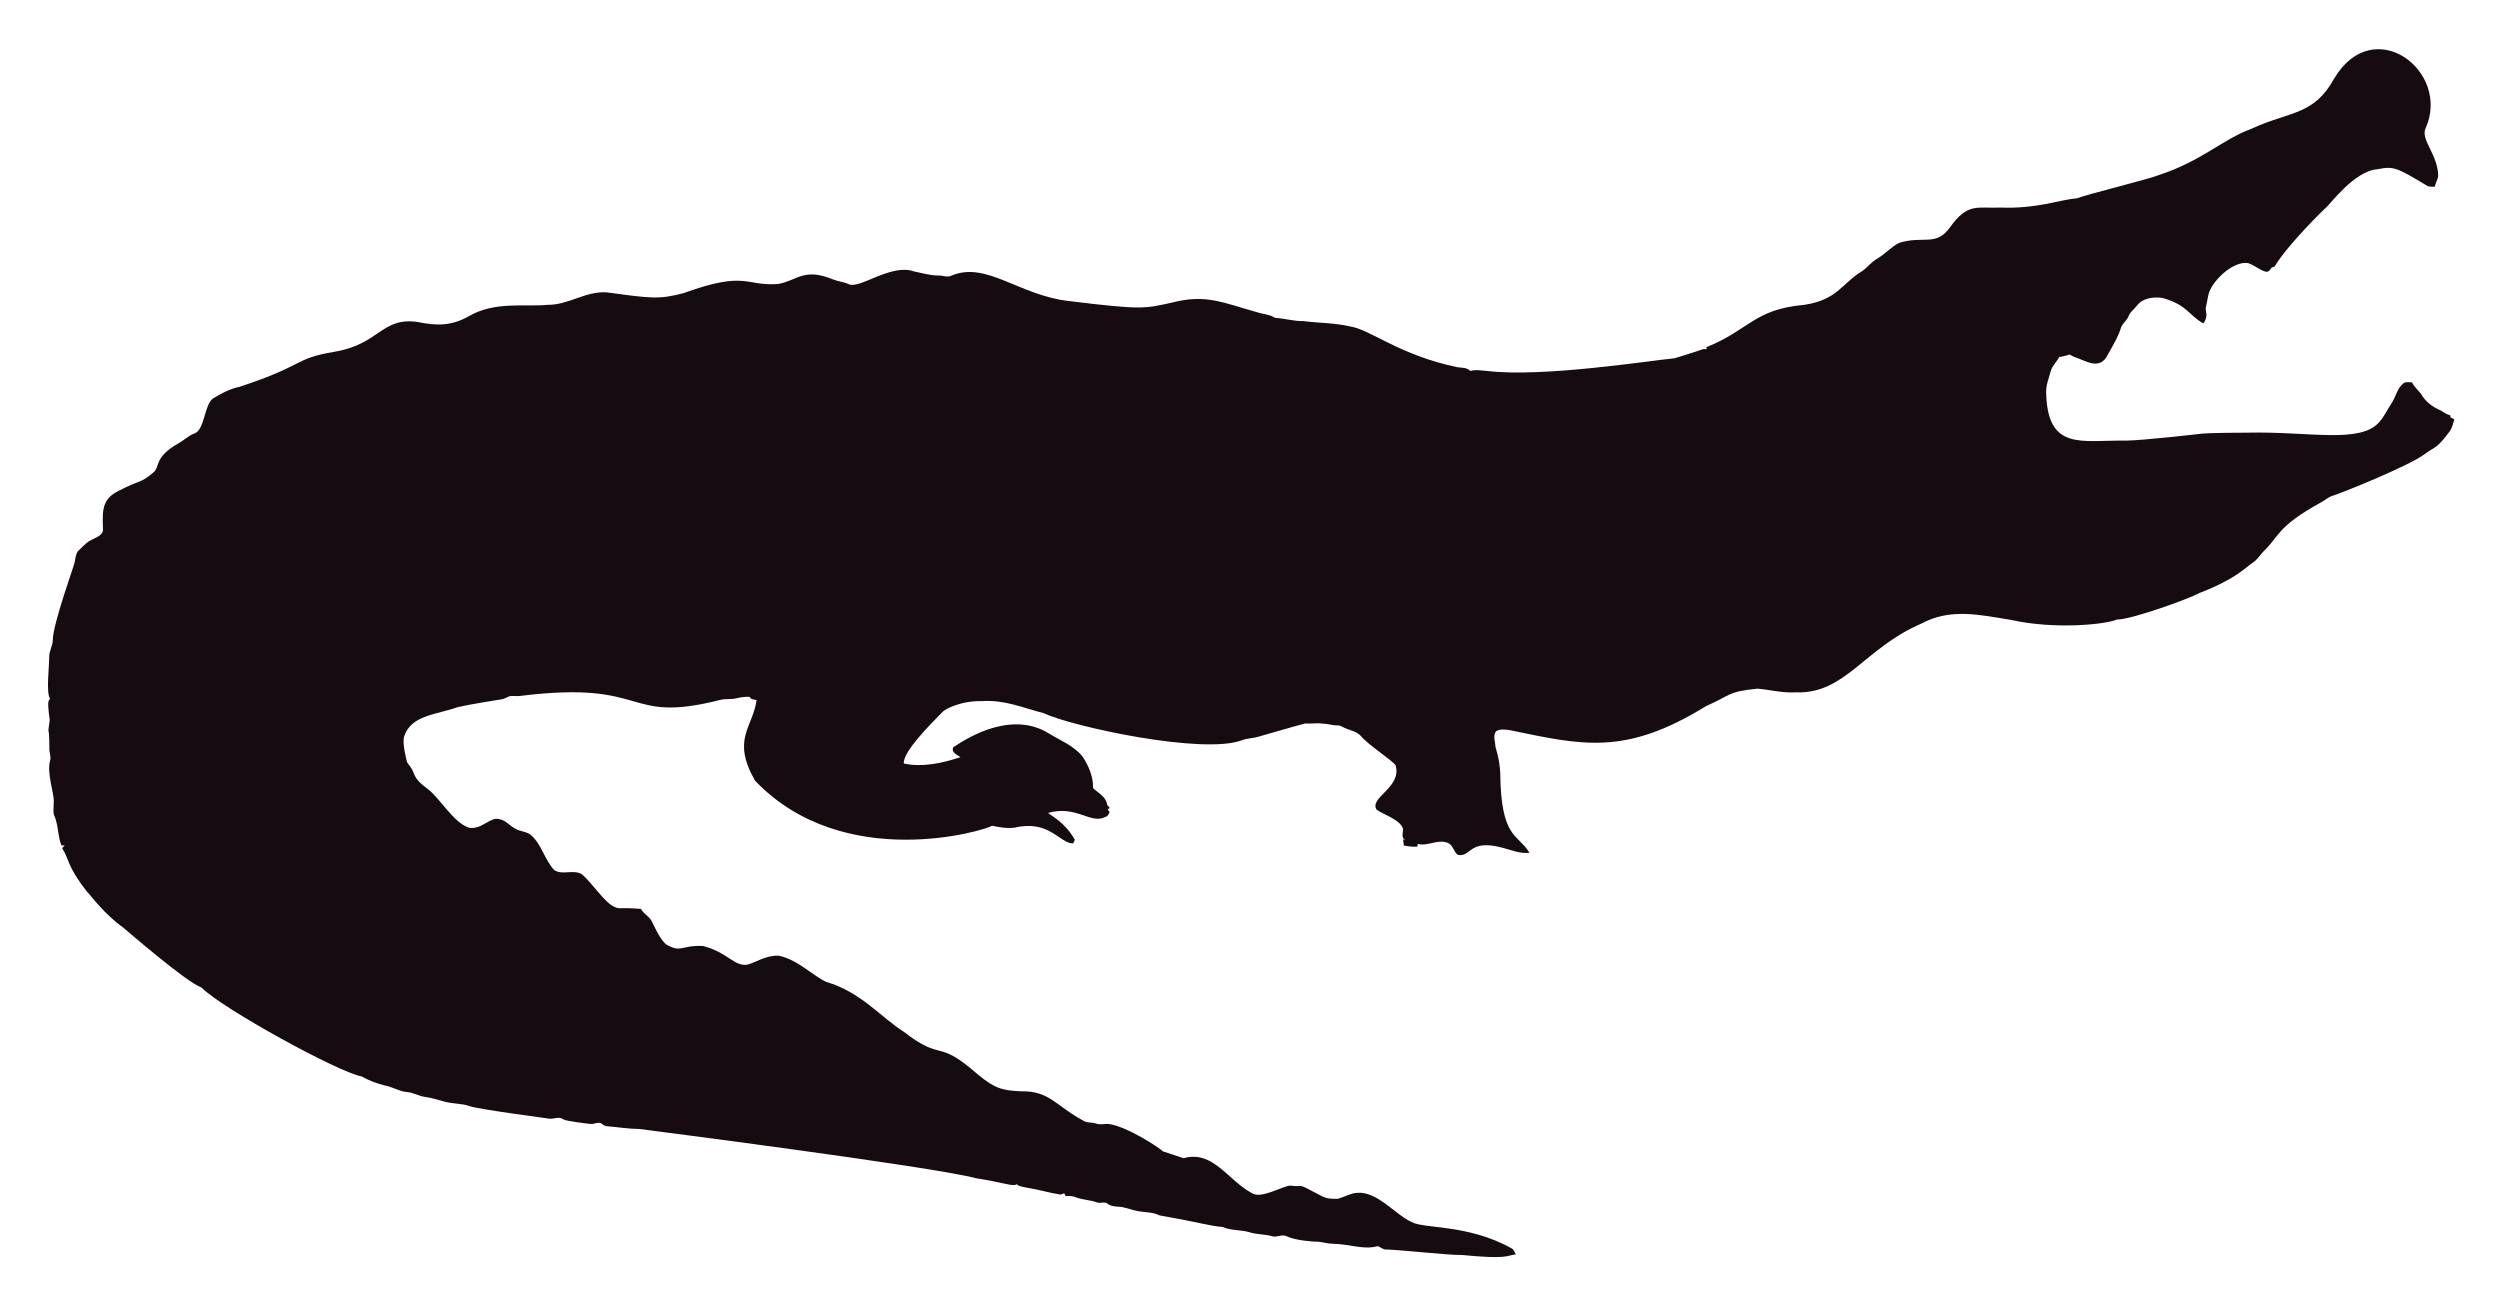
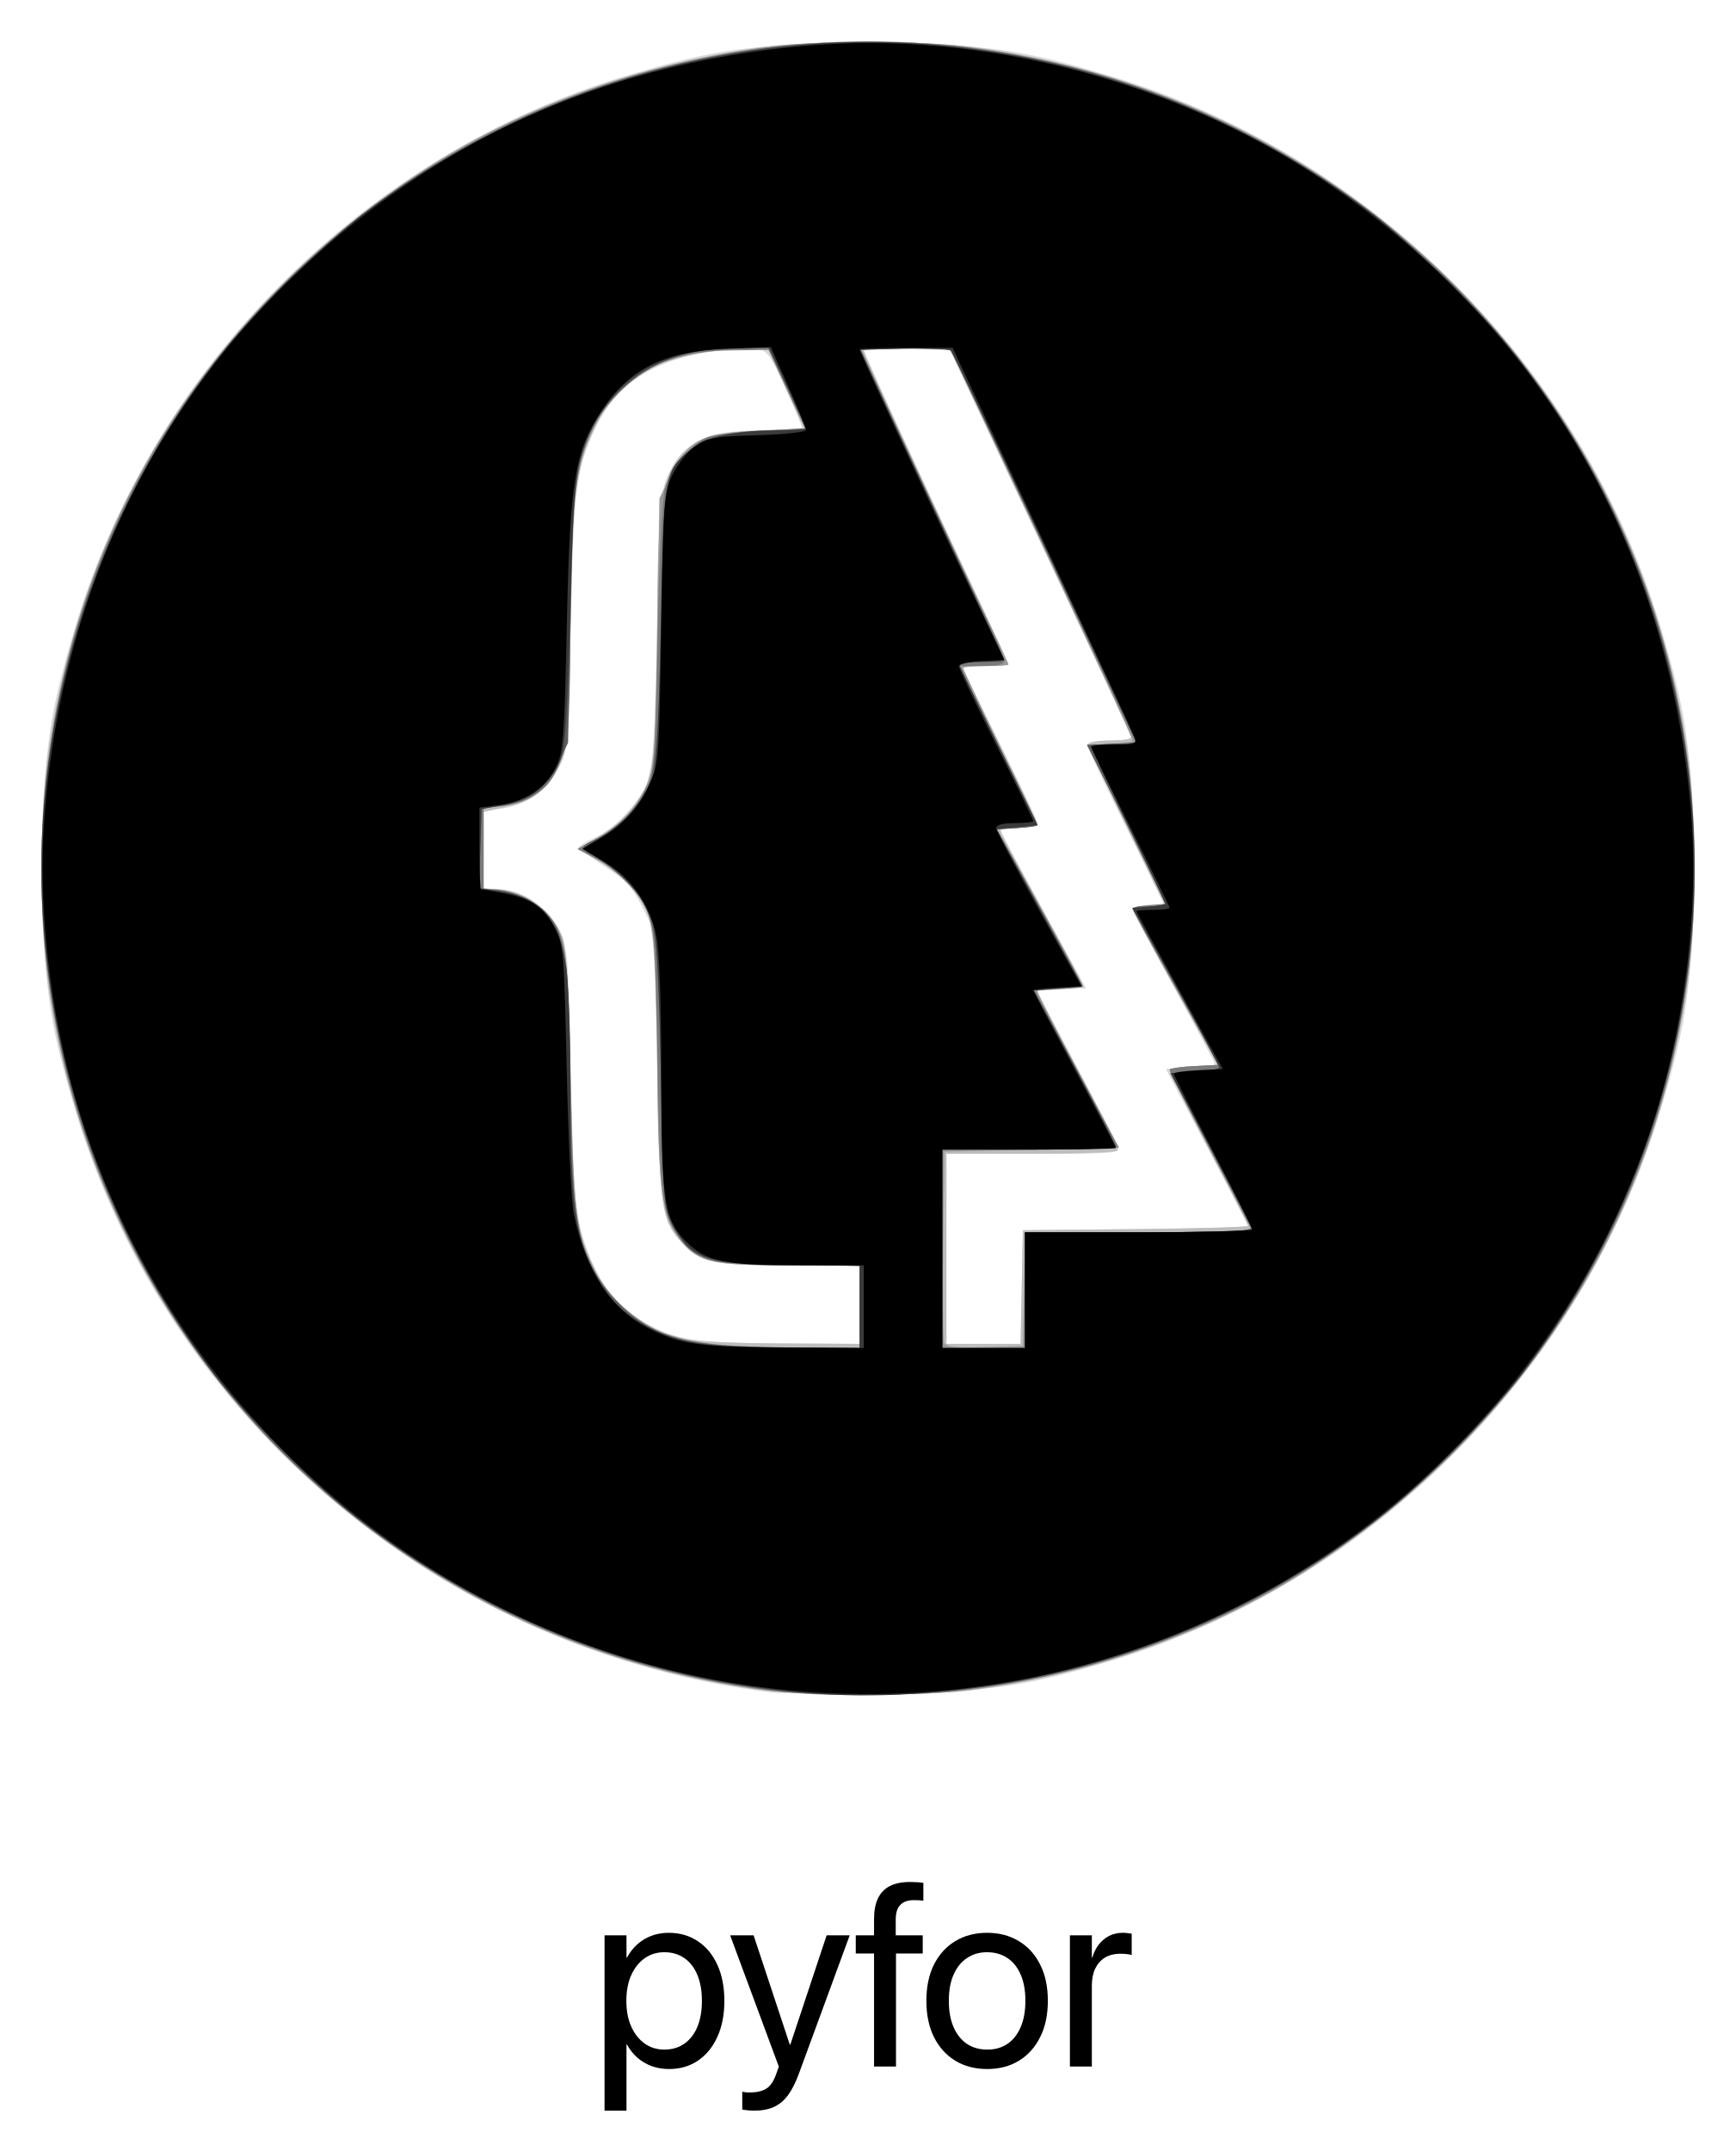
- <svg xmlns="http://www.w3.org/2000/svg" role="img" viewBox="-18.65 -23.65 2659.80 1387.30">
-   <path fill="#160B10" d="M2562.057 112.664c-5.93 12.226 13.089 27.649 13.408 51.328-.967 3.791-2.837 7.289-3.816 11.093-2.417-.267-4.923.089-7.226-.636-33.512-20.05-36.245-21.483-53.631-18.038-24.88 1.775-51.012 38.147-54.547 40.579-1 .685-40.963 39.485-54.967 62.993-1.056.331-2.086.661-3.078 1.005-1.45 2.188-3.295 5.317-6.386 4.363-6.755-1.794-12.047-7.022-18.687-9.083-14.172-2.325-33.569 14.577-40.185 28.126-2.76 5.432-2.862 11.614-4.401 17.415-2.078 5.918 3.558 9.203-2.964 18.611-15.758-8.651-16.89-19.671-43.645-27.108-9.541-1.323-21.002.025-27.146 8.345-2.9 3.956-7.454 6.64-8.994 11.487-1.705 4.223-5.788 6.857-7.569 10.978-3.219 10.775-9.274 20.417-14.705 30.186-7.484 15.043-21.458 7.113-29.639 3.893-3.549-1.501-7.378-2.404-10.482-4.745-3.613 1.31-7.378 2.124-11.131 2.799-2.9 5.19-7.62 9.362-9.184 15.252-1.972 7.442-5.139 14.807-4.771 22.656 1.426 62.435 37.744 50.23 84.657 50.985 18.427-.238 76.659-6.917 77.661-7.06 10.315-1.512 51.103-1.387 52.104-1.425 64.718-1.507 119.253 12.017 139.725-10.991 5.622-6.144 8.955-13.878 13.598-20.735 4.617-7.073 5.915-16.893 13.662-21.562 2.519-.687 5.19-.305 7.81-.242 2.481 5.406 7.582 8.854 10.609 13.891 4.503 7.467 12.047 12.632 19.921 16.041 3.269 1.794 6.144 4.389 9.999 4.936.166.852.369 1.705.598 2.57 1.259.611 2.519 1.208 3.854 1.819-1.196 4.325-2.073 8.854-4.681 12.606-14.981 20.134-15.737 16.079-26.561 24.297-16.513 12.73-90.704 42.38-97.937 44.421-4.63 1.259-8.078 4.719-12.199 6.907-47.689 26.034-44.914 36.755-61.276 51.99-3.969 4.096-6.856 9.273-11.754 12.403-6.886 4.248-16.845 16.908-56.76 32.26-10.994 6.222-73.381 28.559-87.544 28.177-12.182 5.289-66.295 10.873-113.113.394-34.047-5.52-64.247-12.539-95.05 3.905-61.045 26.219-81.054 75.205-133.67 73.195-13.739.903-27.159-2.684-40.745-3.943-32.756 3.396-26.951 6.432-54.687 18.547-86.536 53.421-132.198 41.426-208.888 25.607-4.859-.636-10.304-1.616-14.68 1.259-3.511 4.999-.687 11.232-.509 16.804 2.76 8.879 4.605 18.076 5.037 27.388.678 70.703 18.876 64.615 31.064 85.038-10.38 1.31-20.137-3.346-30.008-5.724-35.054-8.942-31.959 10.974-46.367 7.887-4.376-3.651-5.076-10.864-10.94-12.886-10.482-3.893-20.875 4.033-31.37 1.285-.165.725-.483 2.163-.649 2.875-4.834.432-9.592-.331-14.311-1.196-.153-2.201-.407-4.401-.751-6.551.7.127 2.112.382 2.824.509-5.368-1.387-2.926-7.48-2.862-11.411-2.581-10.171-21.93-15.743-28.266-20.735-7.896-13.101 27.192-23.356 20.29-47.143-4.808-6.385-29.888-22.164-37.17-31.395-4.783-5.063-12.047-5.813-18.013-8.815-1.972-.827-3.791-2.315-6.017-2.239-5.597.191-10.965-1.781-16.537-1.908-6.208-.878-12.441.318-18.661-.076-6.376 1.51-49.471 13.993-49.471 13.993-5.775 1.781-11.97 1.603-17.631 3.791-41.153 15.671-180.401-14.399-211.051-28.838-22.477-5.819-41.27-14.396-65.945-12.772-23.033-.496-39.521 9.215-41.101 11.08-14.156 14.382-42.805 43.009-41.597 55.297 9.881 2.049 27.067 4.244 60.297-6.755-3.6-2.633-10.164-4.859-7.683-10.52 30.91-20.96 69.478-34.528 101.385-14.896 12.454 7.683 26.879 13.128 36.241 24.907 6.449 9.897 11.461 21.384 11.08 33.43 5.483 5.19 14.184 9.464 14.96 17.771.954 1.132 1.883 2.239 2.9 3.371-.56.344-1.679 1.03-2.251 1.361.674 1.081 1.336 2.15 2.022 3.244-1.157 2.112-2.252 4.643-4.923 5.037-15.167 7.923-30.412-12.885-60.589-4.414 4.515 3.914 17.957 10.035 28.495 28.596-.623 1.285-1.221 2.582-1.781 3.893-14.581-.066-25.26-25.439-62.103-16.83-8.065 1.081-16.27-.28-24.119-2.048-5.689 4.616-157.704 51.097-252.241-47.919-25.462-44.516-2.105-56.742 1.616-85.776-2.646-.598-6.259-.445-7.429-3.447-4.834-.216-9.63.547-14.311 1.666-5.343 1.336-10.927.254-16.283 1.527-104.921 26.598-73.475-21.586-213.976-4.058-3.638.483-7.327-.471-10.927.267-2.722 1.043-5.203 2.786-8.129 3.244-1.005.139-35.568 5.632-46.749 8.332-23.248 8.245-49.669 8.494-57.027 31.013-2.544 7.127 2.495 25.23 2.659 26.23.509 2.748 2.964 4.529 4.274 6.907 5.125 7.002 1.576 10.814 17.186 22.287 13.483 9.569 27.903 36.42 44.764 41.877 13.652 2.389 22.508-11.842 32.107-9.146 7.022 1.107 11.334 7.276 17.415 10.317 5.356 3.193 12.365 2.633 17.033 7.162 11.029 10.189 14.018 26.078 24.284 36.878 8.765 5.47 19.972-.979 28.965 4.071 11.309 9.233 25.045 31.634 35.809 35.287 4.836 2.294 4.589-.02 27.477 1.832 2.226 4.796 7.327 7.085 10.253 11.347 2.611 3.387 8.633 20.294 16.715 26.574 16.075 9.185 15.426.491 38.875 1.488 26.056 6.667 32.977 21.713 46.774 19.997 8.688-1.942 19.833-10.206 33.646-9.68 20.419 4.043 37.013 21.857 50.896 27.986 36.199 10.4 58.502 37.92 82.062 52.817 43.011 33.213 34.403 6.396 79.034 45.566 18.208 15.125 26.246 17.04 45.986 17.936 30.318-.751 37.93 16.193 65.525 30.81 4.134 3.155 9.541 1.844 14.196 3.498 4.147 1.463 8.51.394 12.772.369 18.974 1.87 55.059 25.539 58.465 29.232 7.353 2.353 14.667 4.91 22.02 7.276 31.527-8.837 46.862 23.524 72.916 37.323 9.817 6.052 31.604-7.299 40.338-8.179 17.829 2.357 3.781-4.531 33.392 11.016 5.241 3.066 11.589 3.218 17.504 3.028 6.869-1.921 13.204-5.852 20.48-6.348 21.245-1.942 41.314 23.767 57.816 30.975 12.756 7.578 60.29 2.089 106.638 28.189 2.366 1.298 3.155 4.007 4.3 6.284-10.435 1.423-8.676 5.392-56.964.7-16.115.199-61.486-5.252-82.52-5.953-2.824-.572-4.91-3.04-7.772-3.397-15.269 4.072-27.792-2.198-48.492-2.671-5.546-.102-10.825-2.201-16.359-2.162-2.762-.015-21.848-1.008-32.323-6.004-4.758-1.972-9.668 1.654-14.476.293-7.747-2.315-16.003-1.781-23.737-4.121-9.541-3.104-20.277-1.692-29.41-5.865-12.12-.691-23.98-4.714-66.899-12.25-6.984-3.625-14.985-3.091-22.516-4.49-7.416-1.145-14.324-4.643-21.892-4.821-3.727-.204-7.632-.649-10.698-2.939-3.206-2.951-7.645-.127-11.334-1.539-7.531-2.798-15.774-2.646-23.203-5.712-3.282-1.298-6.844-1.17-10.278-1.081-.394-.763-1.183-2.264-1.577-3.015-1.285.636-2.608 1.119-3.982 1.45-12.263-1.87-24.131-5.674-36.394-7.467-3.46-.903-7.404-1.005-10.113-3.6-3.831 2.97-12.398-1.54-43.747-6.411-46.335-12.483-357.594-52.295-357.594-52.295-11.716-.14-23.317-2.023-34.982-3.015-2.442-.127-4.211-1.844-6.068-3.18-3.753-1.387-7.467 1.336-11.271.789-2.02-.195-26.027-2.946-28.838-4.923-4.592-3.587-10.278.216-15.367-.738-2.203-.387-74.203-9.818-84.135-13.242-8.243-2.989-17.224-2.379-25.658-4.529-7.162-1.895-14.209-4.274-21.574-5.254-6.92-.878-13.001-4.923-20.035-5.266-8.319-.878-15.443-5.826-23.648-7.073-8.256-2.252-16.448-5.037-23.775-9.49-23.552-3.584-149.518-72.739-170.649-94.63-16.013-5.37-81.914-62.745-82.914-63.439-21.039-15.096-34.147-33.758-38.964-38.595-21.778-27.726-18.854-34.892-26.396-46.215.916-1.018 1.832-2.01 2.748-3.015-1.145.038-2.29.076-3.435.14-3.651-8.676-3.18-18.28-6.042-27.172-2.062-7.913-2.975-1.701-2.175-19.526.634-7.664-7.675-30.697-3.931-43.518 1.348-4.16-.814-8.281-.751-12.454.068-28.882-2.418-11.02.394-30.657-3.041-22.85-1.09-20.042.305-22.719-4.294-7.378-.844-32.606-.89-44.586-.025-6.246 3.714-11.741 3.867-17.962 0-16.859 22.775-79.378 23.076-82.113 1.056-4.198 1.043-9.032 3.778-12.568 4.338-3.74 7.874-8.485 13.052-11.169 4.745-2.913 11.411-4.172 13.471-10.088.043-16.362-3.503-32.575 15.532-42.157 25.219-13.344 23.115-7.424 38.34-20.379 6.931-5.754.059-15.764 26.434-30.772 5.915-3.129 10.622-8.281 17.046-10.507 11.015-3.661 10.497-31.892 20.099-37.437 8.612-5.33 17.796-10.113 27.795-12.148 71.433-23.584 56.818-29.805 100.939-37.31 48.019-7.907 49.805-36.895 88.244-31.777 19.858 4.163 35.994 4.605 54.61-5.953 27.665-16.35 60.97-9.859 83.919-12.212 22.172.42 41.279-15.29 63.693-13.191 46.138 6.272 54.878 7.691 80.993.738 67.442-24.31 65.094-7.128 100.634-9.706 20.946-3.875 27.233-17.596 58.388-4.91 5.368 2.188 11.283 2.595 16.575 5.025 11.553 5.818 45.215-22.204 69.43-13.535 8.676 1.717 17.262 4.401 26.205 4.401 4.49-.216 9.083 2.252 13.446.293 37.015-16.156 72.304 20.872 125.096 26.815 80.305 9.923 81.3 7.845 110.289 1.603 36.266-9.336 54.189.413 92.111 10.902 5.775 1.717 12.11 1.984 17.237 5.47 10.075.458 19.844 3.638 29.983 3.396 16.588 2.163 33.506 1.819 49.853 5.686 21.982 3.418 52.115 30.498 114.347 43.441 4.681.572 9.999.28 13.586 3.956 5.864-1.844 12.047-.267 18.038-.025 59.148 7.176 174.934-11.359 199.106-13.471 9.82-3.218 19.819-5.966 29.576-9.452 1.488-.674 3.155-.356 4.758-.229-.115-.522-.356-1.577-.483-2.099 45.944-18.548 50.589-40.213 103.827-45.057 35.891-5.17 40.645-23.282 61.836-35.809 5.712-3.969 9.897-9.808 16.028-13.281 8.408-4.872 14.82-12.555 23.559-16.931 25.605-7.944 38.867 4.305 53.847-16.257 19.089-26.933 29.276-20.168 53.605-21.256 38.819 1.522 63.061-8.345 81.948-9.935 11.484-4.495 77.877-20.69 87.061-24.742 45.297-14.857 67.746-37.884 97.505-48.848 42.187-19.404 67.008-14.225 88.74-53.694 41.891-70.568 124.443-7.946 97.366 52.7z" />
+ <svg xmlns="http://www.w3.org/2000/svg" role="img" viewBox="-6.41 -6.41 268.81 333.06">
+   <g transform="translate(0 .076)">
+     <g transform="translate(-.69)">
+       <path d="M87.902 320.327h3.398v-10.234h.078q.645 1.172 1.602 2.031.977.84 2.227 1.309 1.25.449 2.676.449 2.559 0 4.473-1.289 1.934-1.309 3.008-3.672 1.094-2.363 1.094-5.566v-.019q0-3.203-1.074-5.566-1.074-2.383-3.027-3.672-1.934-1.309-4.531-1.309-1.445 0-2.676.469t-2.188 1.328q-.938.84-1.582 2.031h-.078v-3.438h-3.398zm9.258-9.453q-1.719 0-3.047-.938-1.309-.938-2.07-2.617-.762-1.699-.762-3.965v-.019q0-2.285.742-3.965.762-1.699 2.09-2.637 1.328-.938 3.047-.938 1.797 0 3.105.918 1.309.898 2.012 2.598.703 1.68.703 4.023v.019q0 2.305-.703 4.004-.703 1.68-2.012 2.598-1.309.918-3.105.918z" />
+       <path d="M111.046 320.327q1.836 0 3.105-.586 1.27-.586 2.168-1.816.898-1.23 1.621-3.164l7.93-21.582h-3.574l-5.879 17.695.723-.781h-1.016l.723.781-5.859-17.695h-3.633l7.539 20.332-.41 1.152q-.605 1.719-1.582 2.285-.957.566-2.578.566-.312 0-.605-.039-.273-.039-.488-.078v2.773q.332.059.82.098.508.059.996.059z" />
+       <path d="M129.64 313.492h3.398v-17.5h4.141v-2.812h-4.18v-2.48q0-1.504.703-2.227.703-.742 2.109-.742.391 0 .762.019.391.019.703.059v-2.754q-.371-.059-.938-.098-.566-.039-1.133-.039-1.875 0-3.105.625-1.23.625-1.855 1.914-.605 1.27-.605 3.223v2.5h-2.832v2.812h2.832z" />
+       <path d="M147.16 313.882q2.812 0 4.922-1.289 2.109-1.289 3.281-3.652 1.191-2.363 1.191-5.605v-.039q0-3.242-1.191-5.586-1.172-2.363-3.301-3.633-2.109-1.289-4.922-1.289-2.793 0-4.922 1.289-2.109 1.27-3.301 3.633-1.172 2.344-1.172 5.586v.039q0 3.223 1.172 5.605 1.191 2.363 3.301 3.652 2.129 1.289 4.941 1.289zm.019-3.008q-1.797 0-3.145-.879-1.328-.898-2.07-2.578-.742-1.699-.742-4.082v-.039q0-2.383.742-4.043.742-1.68 2.07-2.559 1.348-.898 3.105-.898 1.797 0 3.125.879 1.348.879 2.07 2.559.742 1.68.742 4.062v.039q0 2.383-.742 4.082-.723 1.68-2.051 2.578-1.309.879-3.105.879z" />
+       <path d="M159.972 313.492h3.398v-12.539q0-1.543.527-2.637.547-1.113 1.523-1.699.996-.586 2.305-.586.625 0 1.113.059.508.059.703.137v-3.301q-.195-.039-.566-.078-.352-.059-.801-.059-1.719 0-2.969 1.035-1.25 1.035-1.758 2.793h-.078v-3.438h-3.398z" />
+     </g>
+     <g stroke-width=".64">
+       <path fill="#d7d7d7" d="M113.28 255.595c-50.906-6.177-93.743-42.05-108.159-90.574C1.001 151.15.32 145.905.32 128c0-17.905.68-23.15 4.801-37.021 12.097-40.718 45.139-73.761 85.857-85.857C104.85 1.001 110.095.32 128 .32s23.15.68 37.021 4.801c40.718 12.097 73.761 45.139 85.857 85.857 4.121 13.871 4.801 19.116 4.801 37.021s-.68 23.15-4.801 37.021c-12.092 40.703-45.141 73.761-85.822 85.847-12.921 3.839-18.776 4.651-34.817 4.833-8.096.091-15.728.044-16.96-.105zM126.72 195.52v-6.08h-10.901c-11.674 0-13.794-.424-16.429-3.286-3.456-3.754-3.65-5.084-4.013-27.434l-.338-20.8-1.92-3.84c-1.582-3.165-2.616-4.29-5.88-6.4-2.178-1.408-3.978-2.732-4-2.943-.022-.211 1.135-.913 2.572-1.56 3.163-1.426 7.069-5.71 8.25-9.048.624-1.763.978-8.277 1.265-23.249.342-17.853.557-21.159 1.52-23.337 2.527-5.713 5.785-7.349 14.673-7.369 3.432-.008 6.242-.23 6.244-.494.002-.264-1.217-3.144-2.708-6.4-3.092-6.751-2.653-6.554-11.676-5.25-8.629 1.247-14.448 5.131-17.551 11.715-3.039 6.448-3.432 9.565-3.844 30.495-.38 19.294-.403 19.553-1.985 22.375-1.96 3.497-4.799 5.495-8.623 6.069l-2.897.434V131.2h2.104c3.72 0 7.583 2.491 9.398 6.061 1.595 3.137 1.623 3.454 2.027 23.04.326 15.804.631 20.638 1.495 23.672 2.038 7.164 4.931 11.396 9.7 14.191 4.81 2.819 7.941 3.318 21.196 3.38l12.32.057zm25.102-2.72L152 184l17.44-.17c9.592-.094 17.44-.294 17.44-.444 0-.151-2.865-5.69-6.368-12.31L174.145 159.04l3.808-.191c2.094-.105 3.808-.348 3.808-.539 0-.192-2.88-5.595-6.4-12.008-3.52-6.412-6.4-11.858-6.4-12.101 0-.243 1.153-.442 2.563-.442h2.563l-6.083-12.154c-3.346-6.684-6.083-12.444-6.083-12.8 0-.358 1.594-.646 3.573-.646 1.965 0 3.477-.246 3.36-.546-.117-.3-6.542-13.98-14.276-30.4L140.514 47.36h-6.577c-3.617 0-6.577.159-6.577.353 0 .455 9.059 20.131 16.562 35.974 3.211 6.78 5.838 12.468 5.838 12.64 0 .172-1.584.313-3.52.313s-3.52.147-3.52.327c0 .18 2.592 5.505 5.76 11.833 3.168 6.329 5.76 11.798 5.76 12.153 0 .356-1.327.647-2.948.647-2.097 0-2.859.231-2.639.8.17.44 3.196 6.056 6.725 12.48l6.416 11.68h-3.777c-2.077 0-3.777.151-3.777.335s2.721 5.44 6.046 11.68c3.326 6.24 6.236 11.849 6.468 12.465.394 1.045-.487 1.12-13.086 1.12H140.16v29.44h11.484z" />
+       <path fill="#bdbdbd" d="M109.76 254.987c-28.181-4.35-52.574-16.621-72.35-36.397C17.422 198.602 5.213 174.153.961 145.6c-1.249-8.386-1.249-26.814 0-35.2 4.252-28.553 16.461-53.002 36.449-72.99C57.398 17.422 81.847 5.213 110.4.961c8.386-1.249 26.814-1.249 35.2 0 28.553 4.252 53.002 16.461 72.99 36.449 19.988 19.988 32.197 44.437 36.449 72.99 1.249 8.386 1.249 26.814 0 35.2-4.252 28.553-16.461 53.002-36.449 72.99-19.988 19.988-44.437 32.197-72.99 36.449-8.065 1.201-27.907 1.172-35.84-.052zM126.72 195.52v-6.08h-10.901c-11.674 0-13.794-.424-16.429-3.286-3.435-3.732-3.632-5.081-4.045-27.754-.416-22.865-.495-23.384-4.211-27.8-.942-1.119-3.106-2.831-4.81-3.804l-3.097-1.769 3.667-2.373c7.729-5.002 8.465-7.708 8.465-31.139 0-22.49.781-26.152 6.306-29.58 1.978-1.227 3.421-1.483 9.458-1.678l7.124-.23-2.952-6.414-2.953-6.414-5.716.431c-11.985.905-18.543 5.28-22.079 14.73C82.546 67.716 81.92 74.566 81.92 91.13c0 12.35-.209 16.22-1.022 18.96-1.406 4.734-4.092 7.29-8.756 8.334l-3.662.819V131.2h1.941c4.093 0 8.57 3.201 10.294 7.36.538 1.298.94 8.352 1.242 21.76.475 21.126.859 23.985 4.061 30.251 2.594 5.076 7.681 8.926 13.653 10.333 1.325.312 7.954.597 14.73.632l12.32.064zm25.102-2.72L152 184l17.44-.17c9.592-.094 17.44-.324 17.44-.512 0-.188-2.736-5.527-6.08-11.864-3.344-6.337-6.08-11.781-6.08-12.097 0-.316 1.672-.661 3.714-.766l3.714-.191-6.576-11.84c-3.617-6.512-6.584-12.056-6.594-12.32-.01-.264 1.112-.48 2.494-.48h2.512l-5.959-12.32c-3.277-6.776-5.831-12.536-5.675-12.8.156-.264 1.738-.48 3.515-.48 2.329 0 3.141-.223 2.91-.8-.177-.44-6.592-14.12-14.257-30.4l-13.936-29.6h-6.612c-3.636 0-6.612.19-6.612.423 0 .489 11.227 24.893 17.872 38.847 2.491 5.23 4.528 9.622 4.528 9.76 0 .138-1.584.25-3.52.25s-3.52.121-3.52.269c0 .148 2.592 5.531 5.76 11.962 3.168 6.431 5.76 11.926 5.76 12.211 0 .285-1.296.518-2.88.518-1.584 0-2.88.193-2.88.428 0 .236 2.88 5.673 6.4 12.083 3.52 6.41 6.4 11.833 6.4 12.052 0 .219-1.584.397-3.52.397s-3.513.216-3.504.48c.009.264 2.867 5.798 6.352 12.298 3.485 6.5 6.197 12.044 6.026 12.32-.171.276-6.197.502-13.392.502H140.16v29.44h11.484z" />
+       <path fill="#999" d="M112.382 255.271C69.037 249.709 31.821 223.083 12.764 184 4.136 166.303 0 148.16 0 128 0 83.745 21.41 44.644 59.214 19.857 74.094 10.1 93.925 3.061 113.263.67c6.969-.861 22.504-.861 29.474 0C186.753 6.111 223.998 32.546 243.236 72 251.864 89.697 256 107.84 256 128c0 44.255-21.41 83.356-59.214 108.143-14.881 9.757-34.711 16.796-54.049 19.187-6.369.787-24.029.753-30.355-.058zM126.72 195.84v-6.4h-11.05c-12.577 0-14.146-.442-17.272-4.866-2.443-3.457-2.994-8.656-3.018-28.458-.022-18.297-.498-21.31-3.997-25.295-1.101-1.255-3.432-3.097-5.178-4.094l-3.175-1.813 2.485-1.28c3.45-1.777 6.6-5.027 8.175-8.433 1.236-2.673 1.356-4.375 1.676-23.698l.345-20.818 1.775-3.629c2.644-5.405 4.741-6.465 13.604-6.882L118.195 59.84l-2.872-6.24-2.872-6.24-3.585.011c-4.595.014-11.398 1.457-14.557 3.087-3.083 1.591-6.736 5.389-8.409 8.742-3.225 6.464-3.493 8.504-3.914 29.76-.384 19.382-.457 20.277-1.887 23.196-1.879 3.836-4.507 5.724-8.499 6.108l-3.118.3V131.035l3.203.425c3.897.517 7.027 3.018 8.695 6.948.987 2.325 1.214 5.54 1.59 22.552.46 20.79.77 23.198 3.783 29.422 1.878 3.88 6.934 8.304 11.053 9.673 4.693 1.559 8.975 2.005 20.155 2.101l9.76.084zm25.458-2.72l.178-8.8h35.229l-6.432-12.386c-3.538-6.813-6.432-12.559-6.432-12.769 0-.211 1.703-.469 3.785-.574l3.785-.191-6.64-11.84c-3.652-6.512-6.651-12.039-6.665-12.283-.014-.244 1.116-.532 2.51-.64l2.536-.197-6.014-12.32-6.014-12.32h3.479c1.913 0 3.479-.288 3.479-.64 0-.352-6.373-14.176-14.161-30.72L140.638 47.36H126.839l6.897 14.88c3.793 8.184 8.951 19.172 11.46 24.417 2.51 5.245 4.563 9.637 4.563 9.76 0 .123-1.584.223-3.52.223s-3.52.133-3.52.294c0 .162 2.592 5.677 5.76 12.256 3.168 6.579 5.76 12.047 5.76 12.152 0 .105-1.396.278-3.101.384l-3.101.193 6.592 11.84c3.625 6.512 6.605 12.056 6.621 12.32.016.264-1.554.48-3.49.48s-3.518.216-3.514.48c.003.264 2.847 5.808 6.319 12.32l6.314 11.84-13.519.32-13.519.32-.173 14.386c-.095 7.912-.028 14.763.149 15.224.241.627 1.818.792 6.253.654L152 201.92z" />
+       <path fill="#7b7b7b" d="M112.96 255.276c-28.906-3.625-55.073-16.374-75.468-36.768C13.236 194.252 0 162.3 0 128c0-34.3 13.236-66.252 37.492-90.508C67.737 7.247 110.645-5.864 152.64 2.307c41.128 8.002 76.309 36.346 92.885 74.834 10.282 23.874 13.116 50.068 8.168 75.499-9.883 50.794-50.259 91.17-101.053 101.053-11.817 2.299-28.624 2.97-39.68 1.584zM126.72 195.84v-6.4l-10.72-.014c-11.945-.016-14.794-.715-17.245-4.231-2.701-3.875-2.915-5.618-3.331-27.115-.374-19.348-.497-21.001-1.752-23.68-1.556-3.321-4.597-6.359-8.15-8.144l-2.479-1.245 3.533-1.994c3.517-1.985 4.971-3.553 7.25-7.818 1.071-2.003 1.241-4.437 1.614-23.04.257-12.828.704-21.727 1.164-23.217.885-2.867 4.098-6.714 6.397-7.66.902-.371 4.711-.847 8.465-1.058l6.826-.384-2.812-6.08-2.812-6.08-5.934.09c-7.508.113-12.282 1.792-16.612 5.843C83.443 59.86 81.92 66.467 81.92 89.202c0 17.127-.574 21.67-3.204 25.364-1.41 1.98-5.437 3.834-8.329 3.834H68.48v12.8l1.76.014c2.205.018 6.528 1.968 7.976 3.599 3.031 3.413 3.292 5.264 3.741 26.467.348 16.421.631 20.813 1.53 23.68 1.512 4.824 3.629 8.301 6.8 11.166 5.379 4.859 9.929 5.901 26.354 6.033l10.08.081zm25.6-2.56v-8.96h17.653c9.709 0 17.557-.224 17.44-.498-.117-.274-3.021-5.868-6.453-12.43-3.432-6.563-6.24-12.085-6.24-12.271 0-.187 1.715-.425 3.812-.53l3.812-.191-6.434-11.52c-3.539-6.336-6.581-11.88-6.76-12.32-.23-.563.452-.8 2.302-.8 1.446 0 2.628-.147 2.628-.326s-2.731-5.782-6.068-12.45l-6.068-12.123 3.765-.19 3.765-.19-14.27-30.4-14.27-30.4-7.08-.181-7.08-.181 2.131 4.661c4.054 8.865 14.975 32.202 17.59 37.587 1.444 2.973 2.625 5.781 2.625 6.24 0 .584-1.055.834-3.523.834h-3.523l6.083 12.154c3.346 6.684 6.083 12.285 6.083 12.447 0 .161-1.405.38-3.123.486l-3.123.193 6.643 12.077c3.654 6.643 6.643 12.173 6.643 12.289 0 .117-1.671.298-3.714.403l-3.714.191 6.474 12.16 6.474 12.16-13.64.172-13.64.172V202.24h12.8z" />
+       <path fill="#5c5c5c" d="M113.92 255.294c-32.842-3.692-64.174-20.684-84.87-46.026C-6.354 165.916-9.654 104.628 20.903 57.988 59.685-1.207 138.936-17.802 198.012 20.903c48.911 32.045 69.778 92.239 51.264 147.884-15.782 47.434-58.433 81.49-108.384 86.543-7.6.769-19.964.753-26.972-.035zm12.8-59.402v-6.348l-11.36-.212c-10.616-.198-11.518-.31-13.78-1.716-1.331-.827-3.057-2.699-3.835-4.16-1.35-2.532-1.433-3.619-1.809-23.456-.383-20.273-.623-22.638-2.695-26.645-1.145-2.213-5.525-6.354-7.836-7.407-2.081-.948-1.975-1.463.514-2.494 1.144-.474 3.285-2.066 4.758-3.538 4.496-4.495 4.819-6.354 5.263-30.316.414-22.37.483-22.813 3.999-26 2.696-2.443 4.506-2.96 11.532-3.293 3.811-.181 6.928-.393 6.928-.472 0-.079-1.314-2.918-2.921-6.309L112.559 47.36h-4.088c-8.169 0-13.984 2.054-18.764 6.627-3.096 2.963-4.555 5.467-6.207 10.653-.925 2.904-1.192 7.05-1.529 23.705l-.408 20.185-1.713 3.5c-1.957 4-4.226 5.639-8.688 6.275l-3.002.428-.182 6.148-.182 6.148 3.145.417c3.661.486 6.925 2.479 8.507 5.196 1.853 3.181 2.462 9.468 2.478 25.598.021 20.664 1.376 26.823 7.224 32.853 5.478 5.648 10.619 7.023 26.529 7.096l11.04.051zm25.6-2.612v-8.96h17.668c13.875 0 17.601-.172 17.356-.8-.172-.44-3.063-5.984-6.426-12.32l-6.113-11.52 3.797-.191c2.089-.105 3.793-.393 3.787-.64-.006-.247-3.032-5.921-6.726-12.609l-6.715-12.16 2.566-.197c1.411-.108 2.566-.327 2.566-.486 0-.159-2.731-5.745-6.068-12.413l-6.068-12.123 3.808-.19 3.808-.19-14.117-30.08c-7.764-16.544-14.332-30.306-14.594-30.583-.263-.277-3.51-.42-7.215-.32l-6.737.183 3.778 8.25c2.078 4.538 7.078 15.281 11.112 23.874 4.034 8.593 7.334 15.753 7.334 15.91 0 .157-1.584.286-3.52.286s-3.52.147-3.52.326 2.736 5.793 6.08 12.474 6.08 12.279 6.08 12.44c0 .161-1.42.38-3.157.486l-3.157.193 6.676 12.16 6.676 12.16-3.764.32-3.764.32 6.313 11.84c3.472 6.512 6.319 12.056 6.325 12.32.007.264-6.036.48-13.428.48h-13.44v30.72h12.8z" />
+       <path fill="#3a3a3a" d="M114.56 255.286c-24.759-2.826-48.222-12.569-67.2-27.906-5.667-4.58-16.425-15.552-20.571-20.98C9.593 183.886.011 155.831.011 128c0-28.861 10.357-58.054 28.61-80.64C33.2 41.693 44.172 30.935 49.6 26.789 72.114 9.593 100.169.011 128 .011c27.831 0 55.886 9.582 78.4 26.778 5.428 4.146 16.4 14.904 20.98 20.571C245.632 69.946 255.989 99.139 255.989 128c0 27.831-9.582 55.886-26.778 78.4-4.146 5.428-14.904 16.4-20.571 20.98-26.16 21.14-61.504 31.624-94.08 27.906zm12.16-59.405v-6.359l-11.04-.201c-13.237-.241-15.112-.875-17.752-6-1.59-3.087-1.612-3.347-1.998-23.621-.255-13.4-.663-21.367-1.178-23.002-1.272-4.038-3.81-7.281-7.508-9.594l-3.457-2.162 3.211-1.976c3.532-2.173 6.669-6.039 7.803-9.614.447-1.409.892-10.432 1.141-23.112.448-22.827.607-23.795 4.432-27.013C102.789 61.196 107.265 60.16 113.632 60.16c2.623 0 4.769-.108 4.769-.24 0-.132-1.287-3.012-2.859-6.4L112.682 47.36h-4.687c-10.876 0-18.376 4.043-22.56 12.16-2.678 5.195-3.034 8.081-3.521 28.48-.293 12.276-.766 20.778-1.24 22.3-1.303 4.18-4.35 6.891-8.724 7.763l-3.79.755-.182 6.128-.182 6.128 3.215.442c6.2.853 9.197 4.341 10.303 11.992.319 2.207.591 10.924.604 19.372.026 16.734.632 21.497 3.437 27.033 2.359 4.656 4.357 6.748 8.609 9.014 4.941 2.634 8.392 3.148 21.716 3.239l11.04.075zm25.6-2.601v-8.96h17.6c9.68 0 17.589-.216 17.576-.48-.013-.264-2.847-5.808-6.298-12.32l-6.274-11.84 3.738-.191c2.056-.105 3.738-.42 3.738-.7s-3.022-5.955-6.716-12.609L168.968 134.08l2.556-.197c1.406-.108 2.556-.281 2.556-.384s-2.592-5.57-5.76-12.149c-3.168-6.579-5.76-12.094-5.76-12.256 0-.162 1.584-.294 3.52-.294s3.52-.108 3.52-.24c0-.519-28.262-60.27-28.73-60.742-.274-.277-3.563-.42-7.307-.32l-6.808.183L134.333 64c4.168 8.976 9.2 19.74 11.183 23.92 1.982 4.18 3.604 7.708 3.604 7.84 0 .132-1.584.24-3.52.24s-3.52.113-3.52.251c0 .138 2.736 5.826 6.08 12.64l6.08 12.389-3.179.32-3.179.32 6.653 12.16 6.653 12.16-3.762.32-3.762.32 6.352 11.84c3.494 6.512 6.359 12.056 6.368 12.32.009.264-6.032.48-13.424.48h-13.44v30.72h12.8z" />
+       <path fill="#000" d="M115.84 255.253c-49.749-4.686-92.461-38.438-108.779-85.96C1.613 153.429-.776 134.904.56 118.88 3.981 77.842 24.301 43.338 58.24 20.935 75.879 9.291 96.249 2.447 118.88.56c26.73-2.228 56.151 5.371 78.88 20.375 33.939 22.403 54.259 56.908 57.68 97.945 1.336 16.024-1.053 34.549-6.501 50.414-19.241 56.034-74.172 91.51-133.099 85.96zM127.36 195.84v-6.4l-10.08-.004c-11.704-.004-14.319-.564-17.499-3.747C96.407 182.314 96 179.485 96 159.435c0-10.495-.289-18.581-.746-20.854-.999-4.972-3.883-9.129-8.07-11.627l-3.375-2.014 2.735-1.613c3.686-2.173 5.897-4.615 7.65-8.447 1.404-3.068 1.477-4.056 1.795-24 .309-19.466.418-20.988 1.69-23.739.748-1.616 2.331-3.632 3.52-4.48 1.933-1.379 2.951-1.563 9.681-1.755 4.136-.117 7.52-.485 7.52-.816 0-.331-1.224-3.353-2.72-6.716l-2.72-6.113-6.72.259c-9.778.377-15.131 3.022-19.536 9.658-4.099 6.173-4.867 10.934-5.335 33.062-.376 17.74-.53 19.753-1.691 22.072-1.617 3.23-4.72 5.309-8.715 5.839l-3.123.414v6.318c0 3.475.105 6.318.233 6.318s1.71.28 3.516.623c4.245.805 6.24 2.158 7.953 5.395 1.302 2.461 1.413 3.802 1.809 21.822.232 10.56.723 20.65 1.093 22.422 1.867 8.952 5.828 14.928 11.849 17.874 4.862 2.379 7.669 2.757 21.068 2.835l12 .07zm24.96-2.56v-8.96h17.6c9.68 0 17.6-.189 17.6-.419 0-.231-2.736-5.68-6.08-12.11-3.344-6.43-6.08-11.844-6.08-12.03 0-.187 1.71-.425 3.8-.53l3.8-.191-6.68-12.1c-3.674-6.655-6.68-12.199-6.68-12.32 0-.121 1.152-.22 2.56-.22 1.408 0 2.56-.147 2.56-.326s-2.736-5.793-6.08-12.474-6.08-12.294-6.08-12.474c0-.18 1.615-.326 3.588-.326 3.153 0 3.537-.136 3.163-1.12-.234-.616-6.673-14.438-14.308-30.715L141.12 47.371l-7.2-.005c-3.96-.003-7.2.109-7.2.249 0 .387 11.342 24.906 17.201 37.186l5.191 10.88-3.516.192c-1.934.106-3.516.469-3.516.807s2.592 5.793 5.76 12.121c3.168 6.329 5.76 11.654 5.76 11.833 0 .18-1.296.327-2.88.327-1.9 0-2.866.272-2.838.8.023.44 2.997 6.128 6.609 12.64l6.567 11.84-3.729.191c-2.051.105-3.729.294-3.729.42 0 .126 2.88 5.612 6.4 12.189 3.52 6.578 6.4 12.076 6.4 12.22 0 .143-6.048.26-13.44.26h-13.44v30.72h12.8z" />
+     </g>
+   </g>
</svg>
